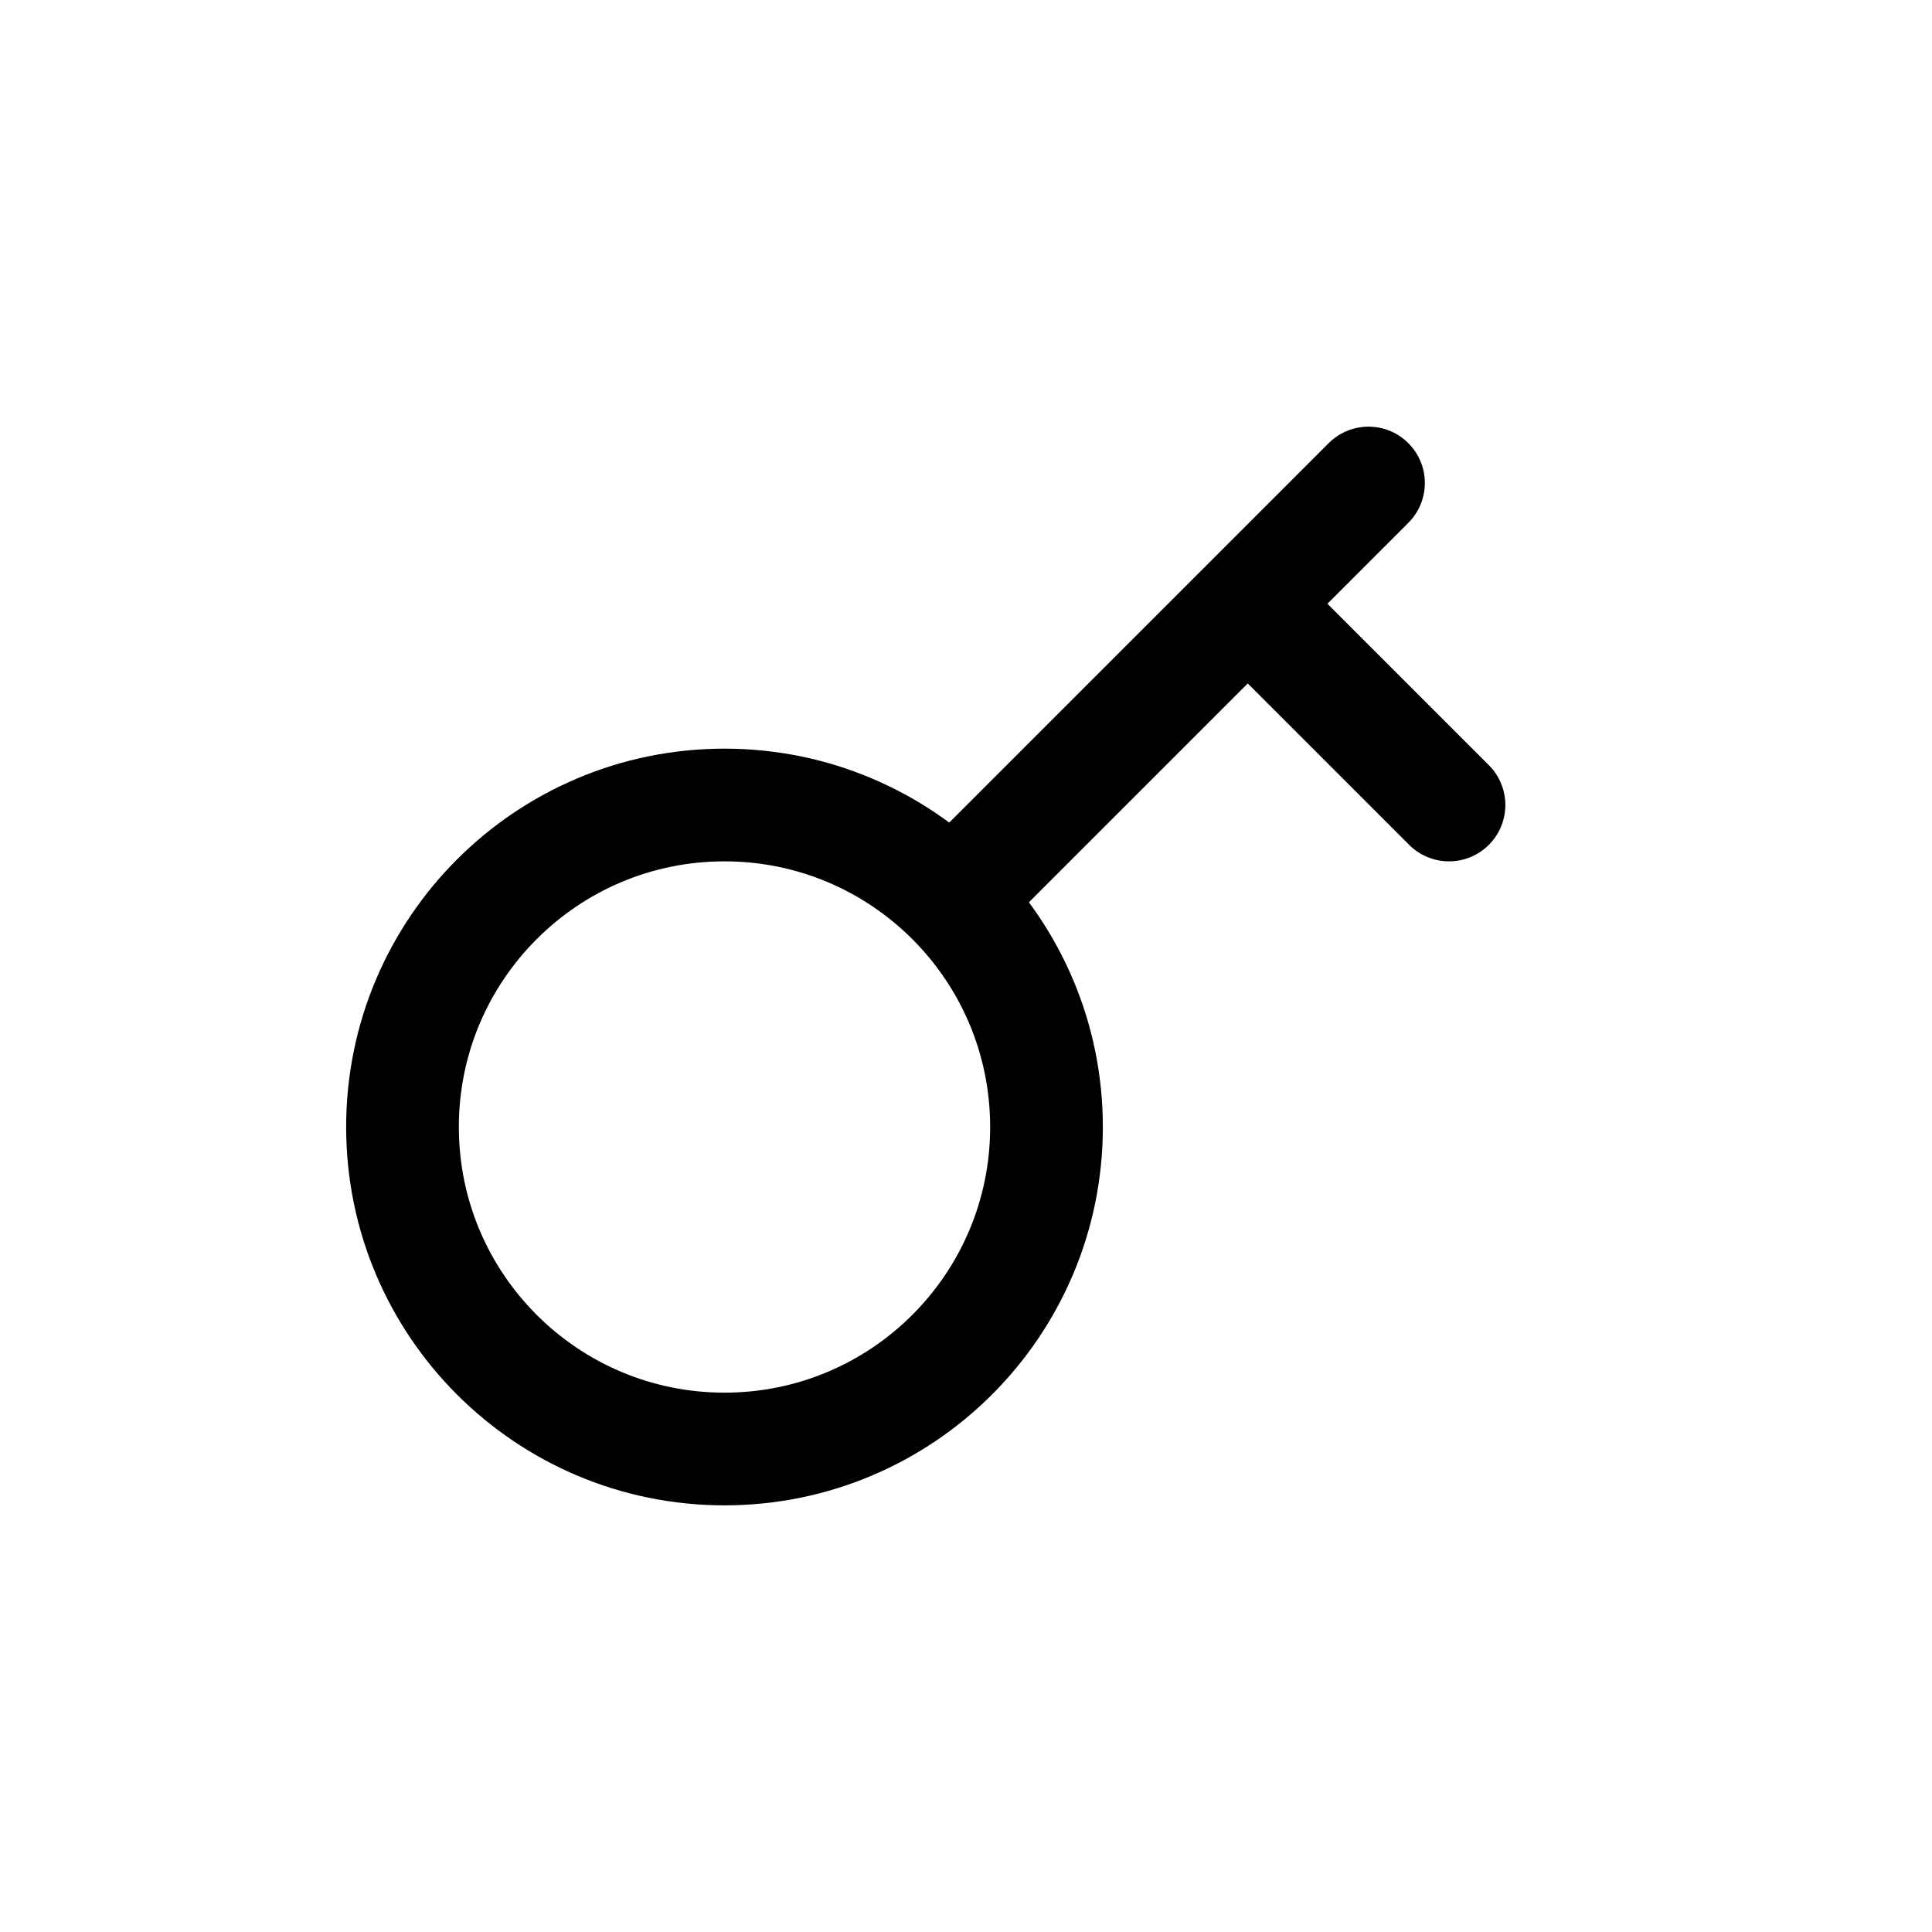
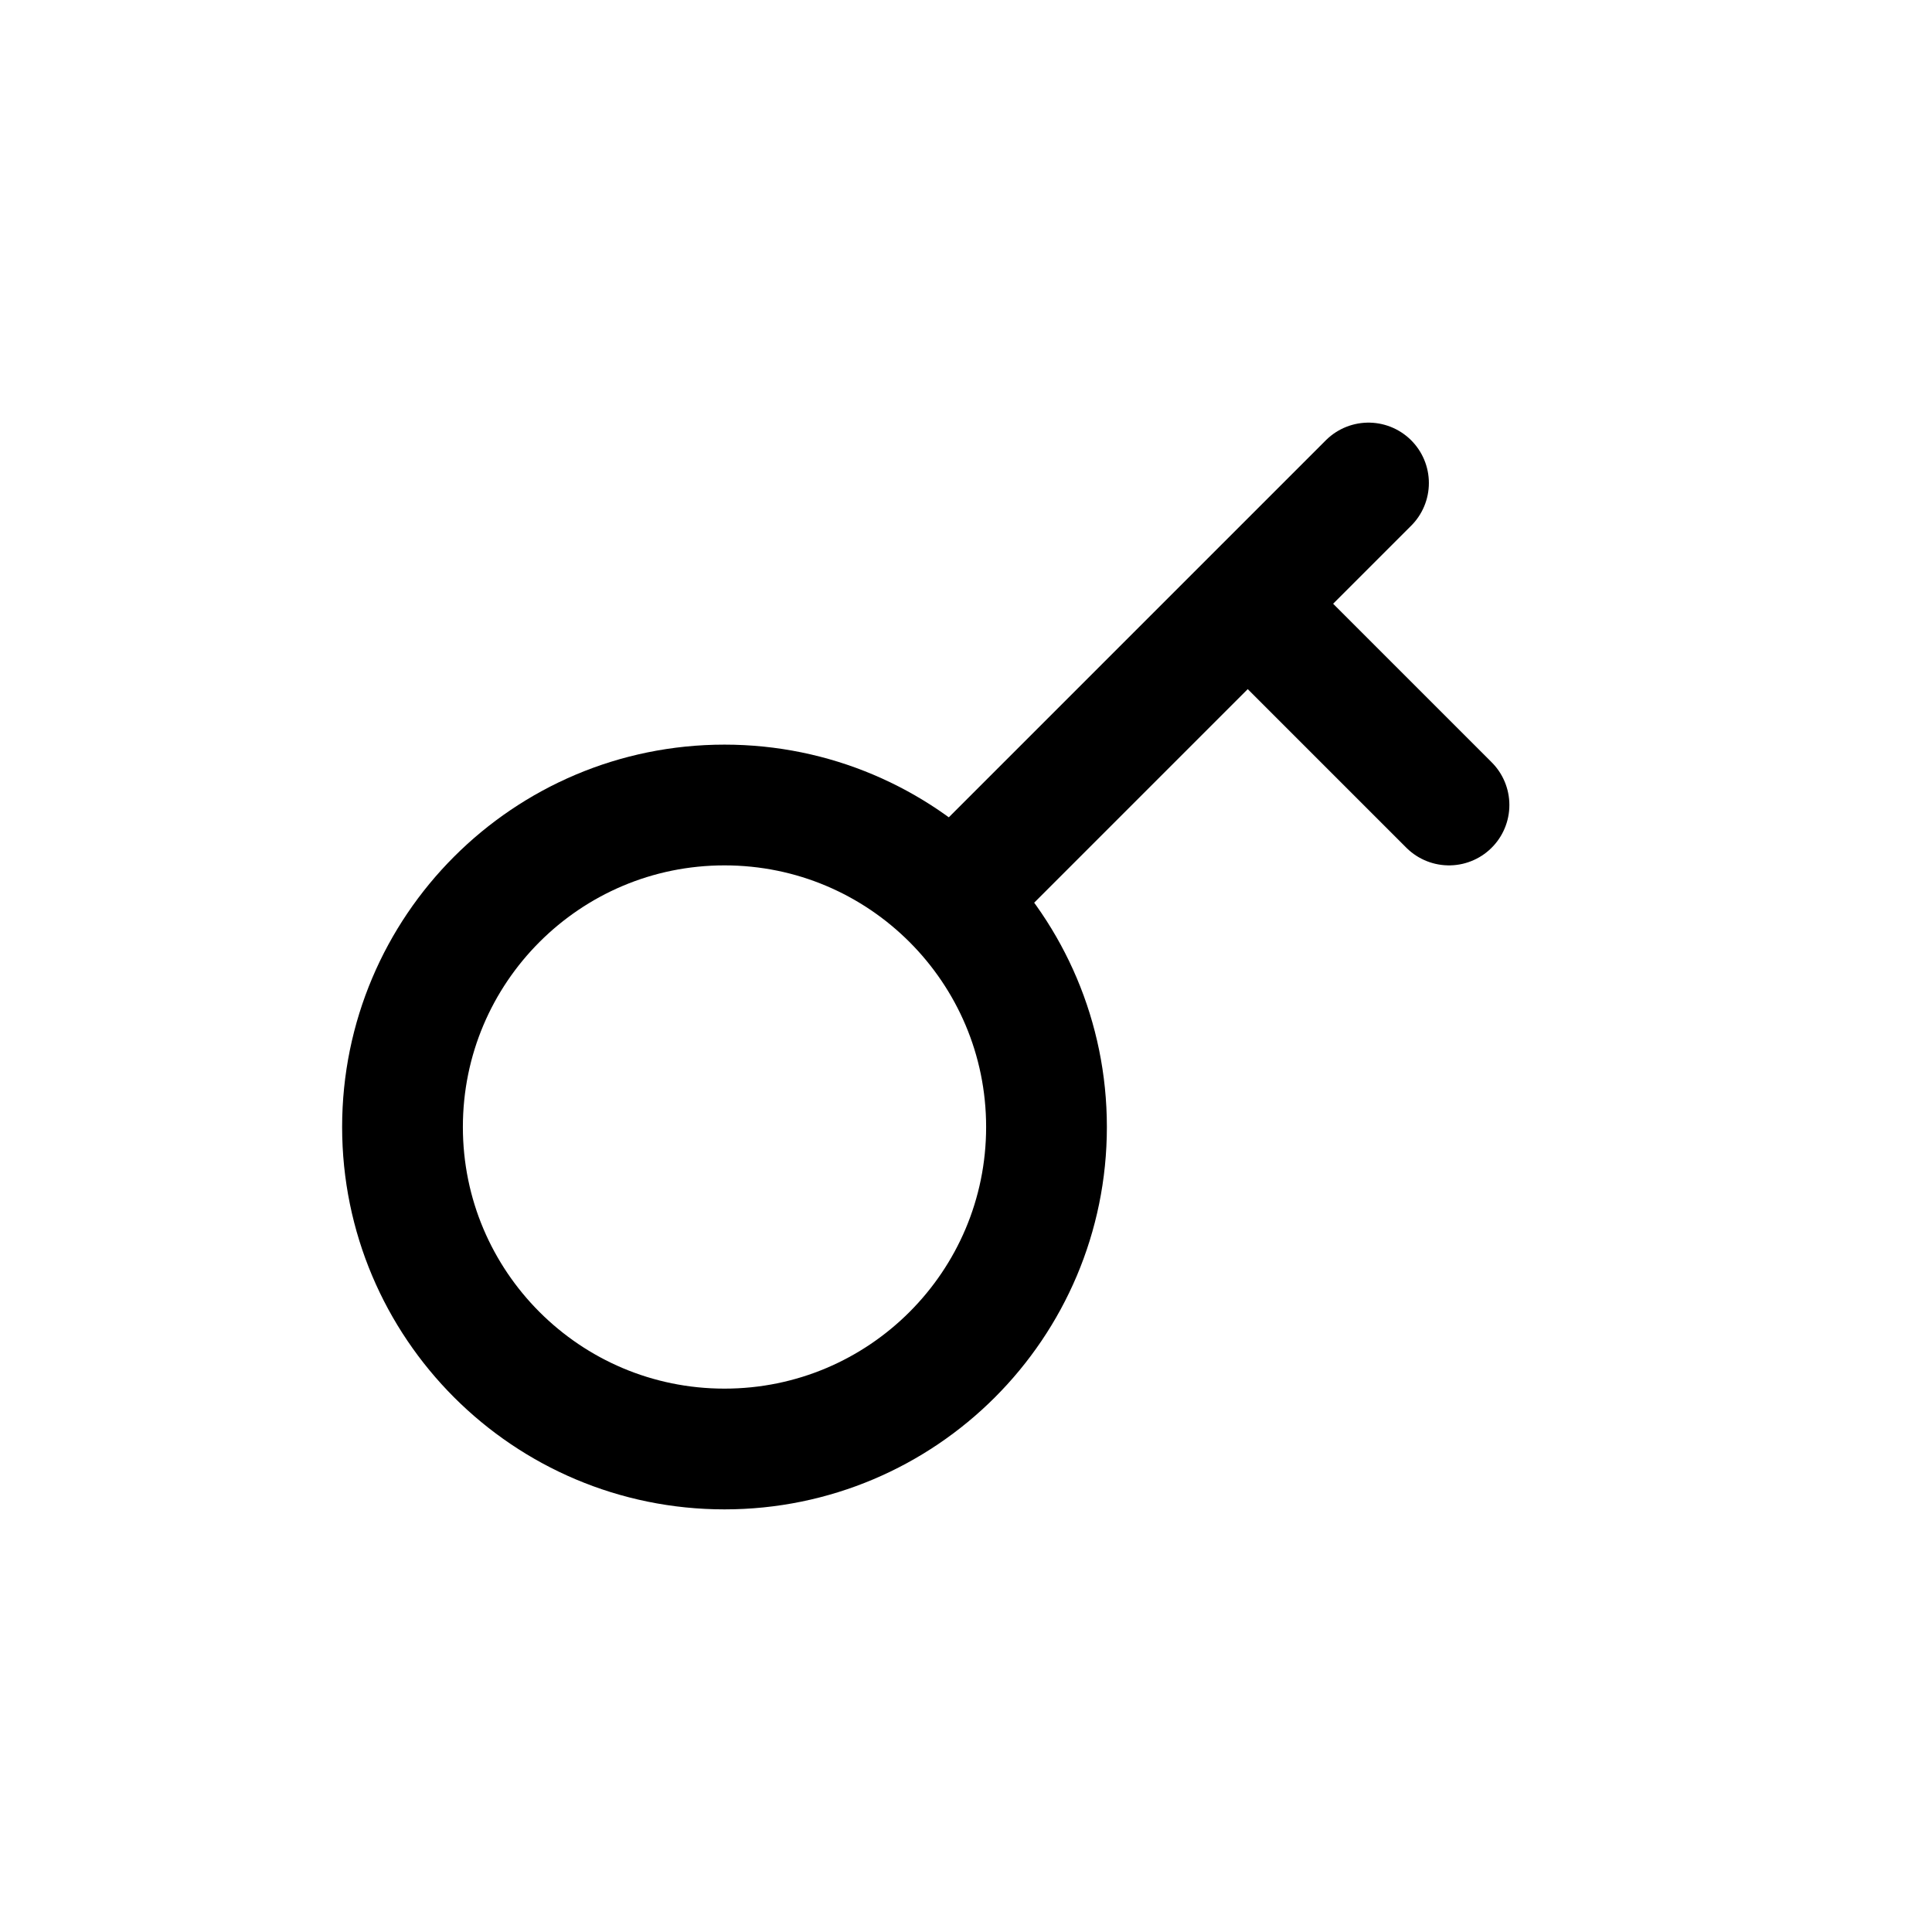
<svg xmlns="http://www.w3.org/2000/svg" width="24" height="24" viewBox="0 0 24 24" fill="none">
-   <circle cx="9" cy="14" r="4" stroke="currentColor" stroke-width="1.4" />
-   <path d="M12 11L15.5 7.5M17 6L15.5 7.5M15.5 7.5L18 10" stroke="currentColor" stroke-width="1.4" stroke-linecap="round" />
+   <circle cx="9" cy="14" r="4" stroke="currentColor" stroke-width="1.5" />
+   <path d="M12 11L15.5 7.5M17 6L15.5 7.5M15.5 7.5L18 10" stroke="currentColor" stroke-width="1.5" stroke-linecap="round" />
</svg>
